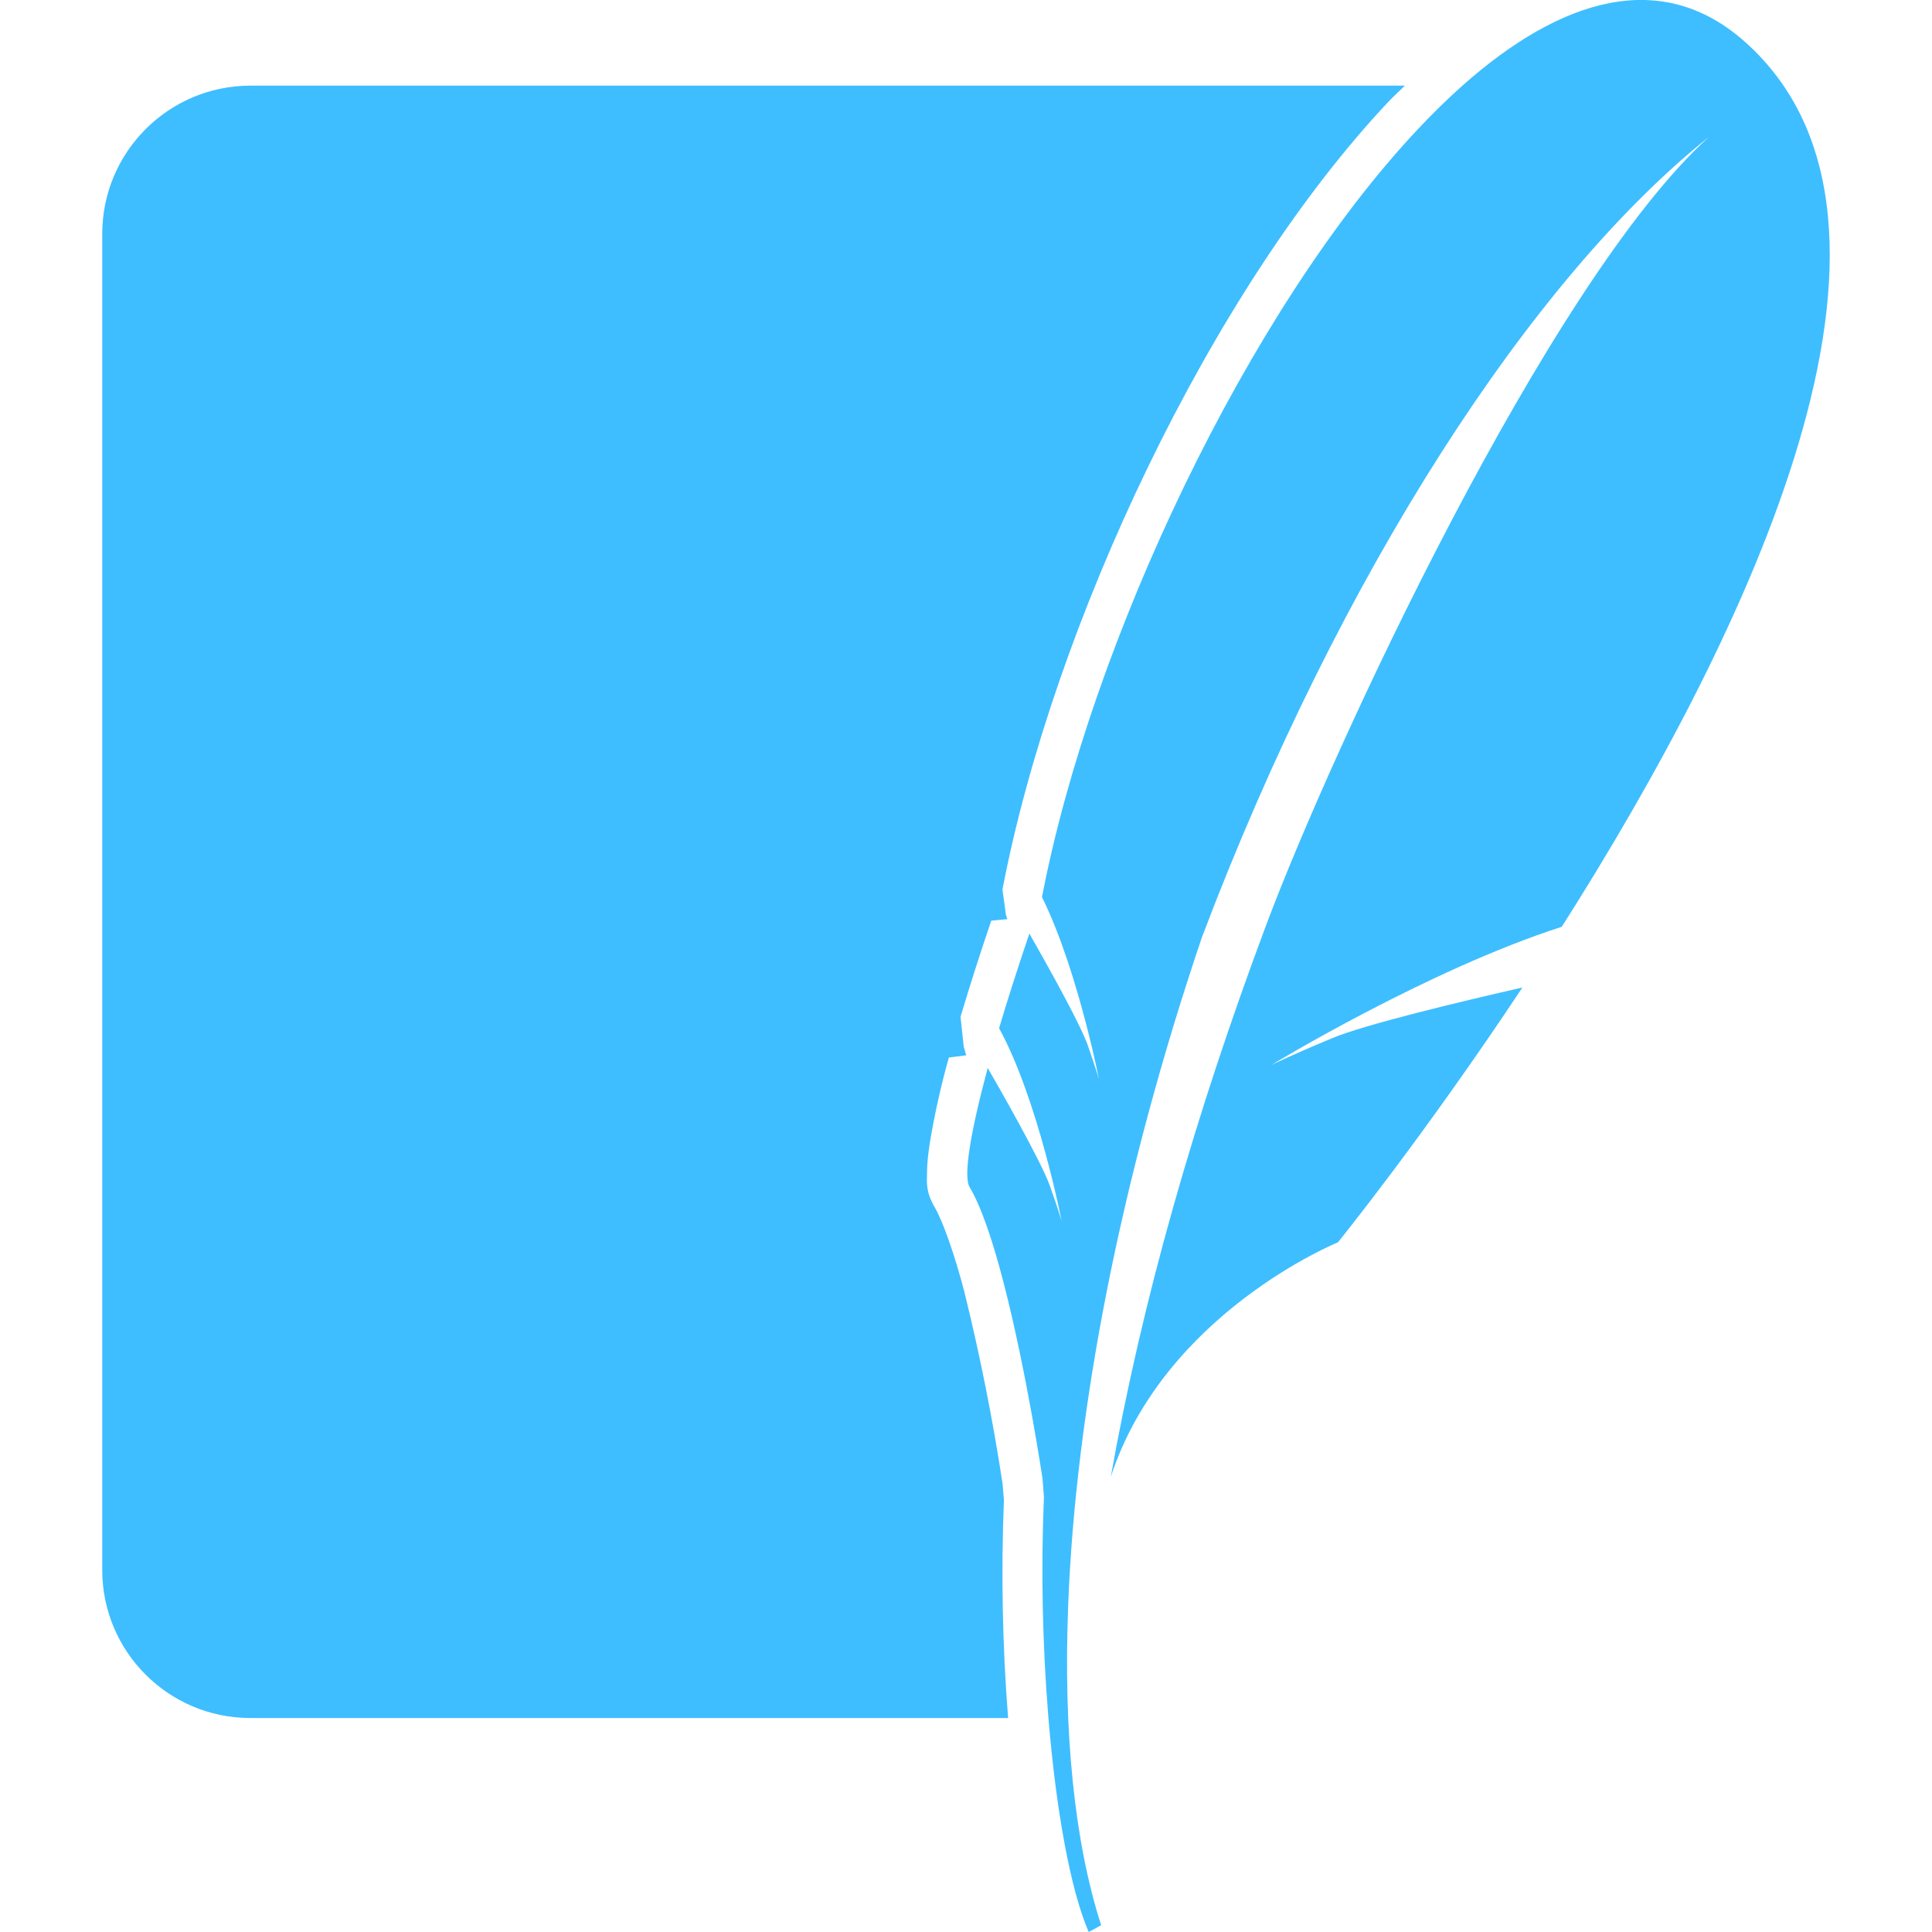
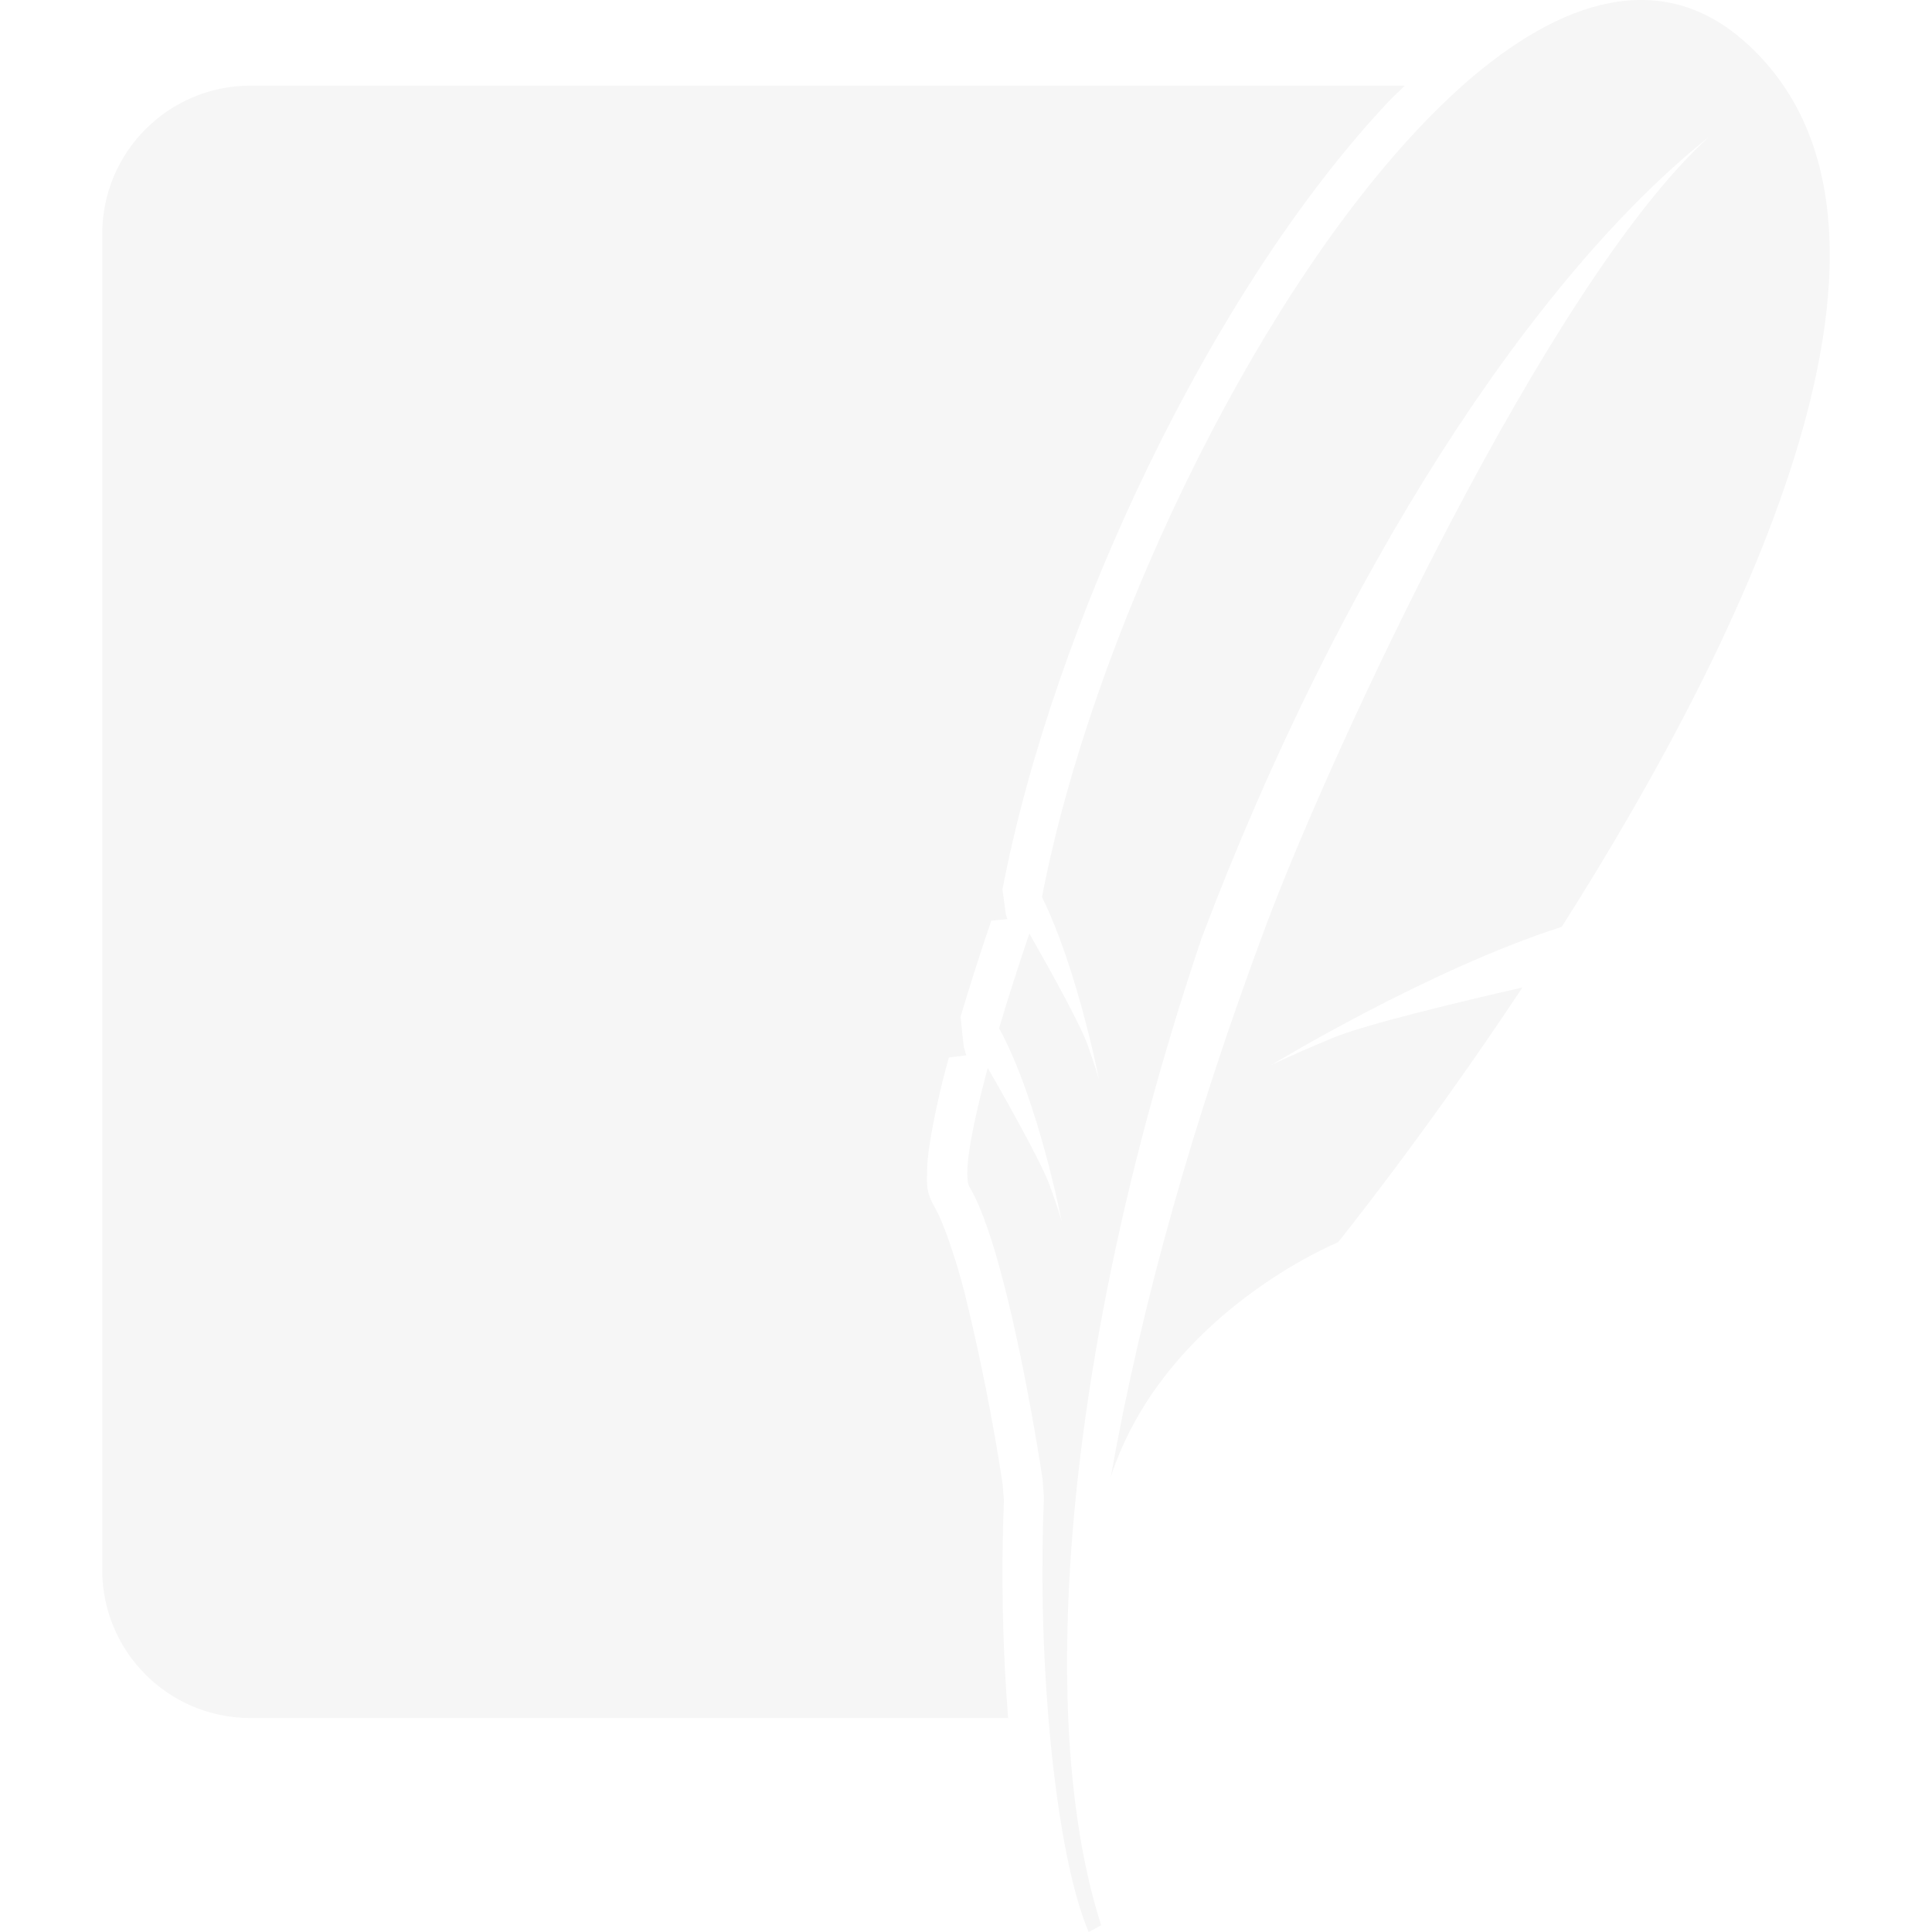
<svg xmlns="http://www.w3.org/2000/svg" viewBox="0 0 24 24">
-   <path style="fill:#3ebeff;fill-opacity:1" d="M21.678.521c-1.032-.92-2.28-.55-3.513.544a8.71 8.71 0 0 0-.547.535c-2.109 2.237-4.066 6.38-4.674 9.544.237.48.422 1.093.544 1.561a13.044 13.044 0 0 1 .164.703s-.019-.071-.096-.296l-.05-.146a1.689 1.689 0 0 0-.033-.08c-.138-.32-.518-.995-.686-1.289-.143.423-.27.818-.376 1.176.484.884.778 2.4.778 2.4s-.025-.099-.147-.442c-.107-.303-.644-1.244-.772-1.464-.217.804-.304 1.346-.226 1.478.152.256.296.698.422 1.186.286 1.1.485 2.44.485 2.44l.017.224a22.41 22.41 0 0 0 .056 2.748c.095 1.146.273 2.13.5 2.657l.155-.084c-.334-1.038-.47-2.399-.41-3.967.09-2.398.642-5.29 1.661-8.304 1.723-4.55 4.113-8.201 6.3-9.945-1.993 1.8-4.692 7.63-5.5 9.788-.904 2.416-1.545 4.684-1.931 6.857.666-2.037 2.821-2.912 2.821-2.912s1.057-1.304 2.292-3.166c-.74.169-1.955.458-2.362.629-.6.251-.762.337-.762.337s1.945-1.184 3.613-1.72C21.695 7.9 24.195 2.767 21.678.521m-18.573.543A1.842 1.842 0 0 0 1.27 2.9v16.608a1.84 1.84 0 0 0 1.835 1.834h9.418a22.953 22.953 0 0 1-.052-2.707c-.006-.062-.011-.141-.016-.2a27.01 27.01 0 0 0-.473-2.378c-.121-.47-.275-.898-.369-1.057-.116-.197-.098-.31-.097-.432 0-.12.015-.245.037-.386a9.98 9.98 0 0 1 .234-1.045l.217-.028c-.017-.035-.014-.065-.031-.097l-.041-.381a32.8 32.8 0 0 1 .382-1.194l.2-.019c-.008-.016-.01-.038-.018-.053l-.043-.316c.63-3.28 2.587-7.443 4.8-9.791.066-.069.133-.128.198-.194Z" />
+   <path style="fill:#f6f6f6;fill-opacity:1" d="M21.678.521c-1.032-.92-2.28-.55-3.513.544a8.71 8.71 0 0 0-.547.535c-2.109 2.237-4.066 6.38-4.674 9.544.237.48.422 1.093.544 1.561a13.044 13.044 0 0 1 .164.703s-.019-.071-.096-.296l-.05-.146a1.689 1.689 0 0 0-.033-.08c-.138-.32-.518-.995-.686-1.289-.143.423-.27.818-.376 1.176.484.884.778 2.4.778 2.4s-.025-.099-.147-.442c-.107-.303-.644-1.244-.772-1.464-.217.804-.304 1.346-.226 1.478.152.256.296.698.422 1.186.286 1.1.485 2.44.485 2.44l.017.224a22.41 22.41 0 0 0 .056 2.748c.095 1.146.273 2.13.5 2.657l.155-.084c-.334-1.038-.47-2.399-.41-3.967.09-2.398.642-5.29 1.661-8.304 1.723-4.55 4.113-8.201 6.3-9.945-1.993 1.8-4.692 7.63-5.5 9.788-.904 2.416-1.545 4.684-1.931 6.857.666-2.037 2.821-2.912 2.821-2.912s1.057-1.304 2.292-3.166c-.74.169-1.955.458-2.362.629-.6.251-.762.337-.762.337s1.945-1.184 3.613-1.72C21.695 7.9 24.195 2.767 21.678.521m-18.573.543A1.842 1.842 0 0 0 1.27 2.9v16.608a1.84 1.84 0 0 0 1.835 1.834h9.418a22.953 22.953 0 0 1-.052-2.707c-.006-.062-.011-.141-.016-.2a27.01 27.01 0 0 0-.473-2.378c-.121-.47-.275-.898-.369-1.057-.116-.197-.098-.31-.097-.432 0-.12.015-.245.037-.386a9.98 9.98 0 0 1 .234-1.045l.217-.028c-.017-.035-.014-.065-.031-.097l-.041-.381a32.8 32.8 0 0 1 .382-1.194l.2-.019c-.008-.016-.01-.038-.018-.053l-.043-.316c.63-3.28 2.587-7.443 4.8-9.791.066-.069.133-.128.198-.194Z" />
</svg>
